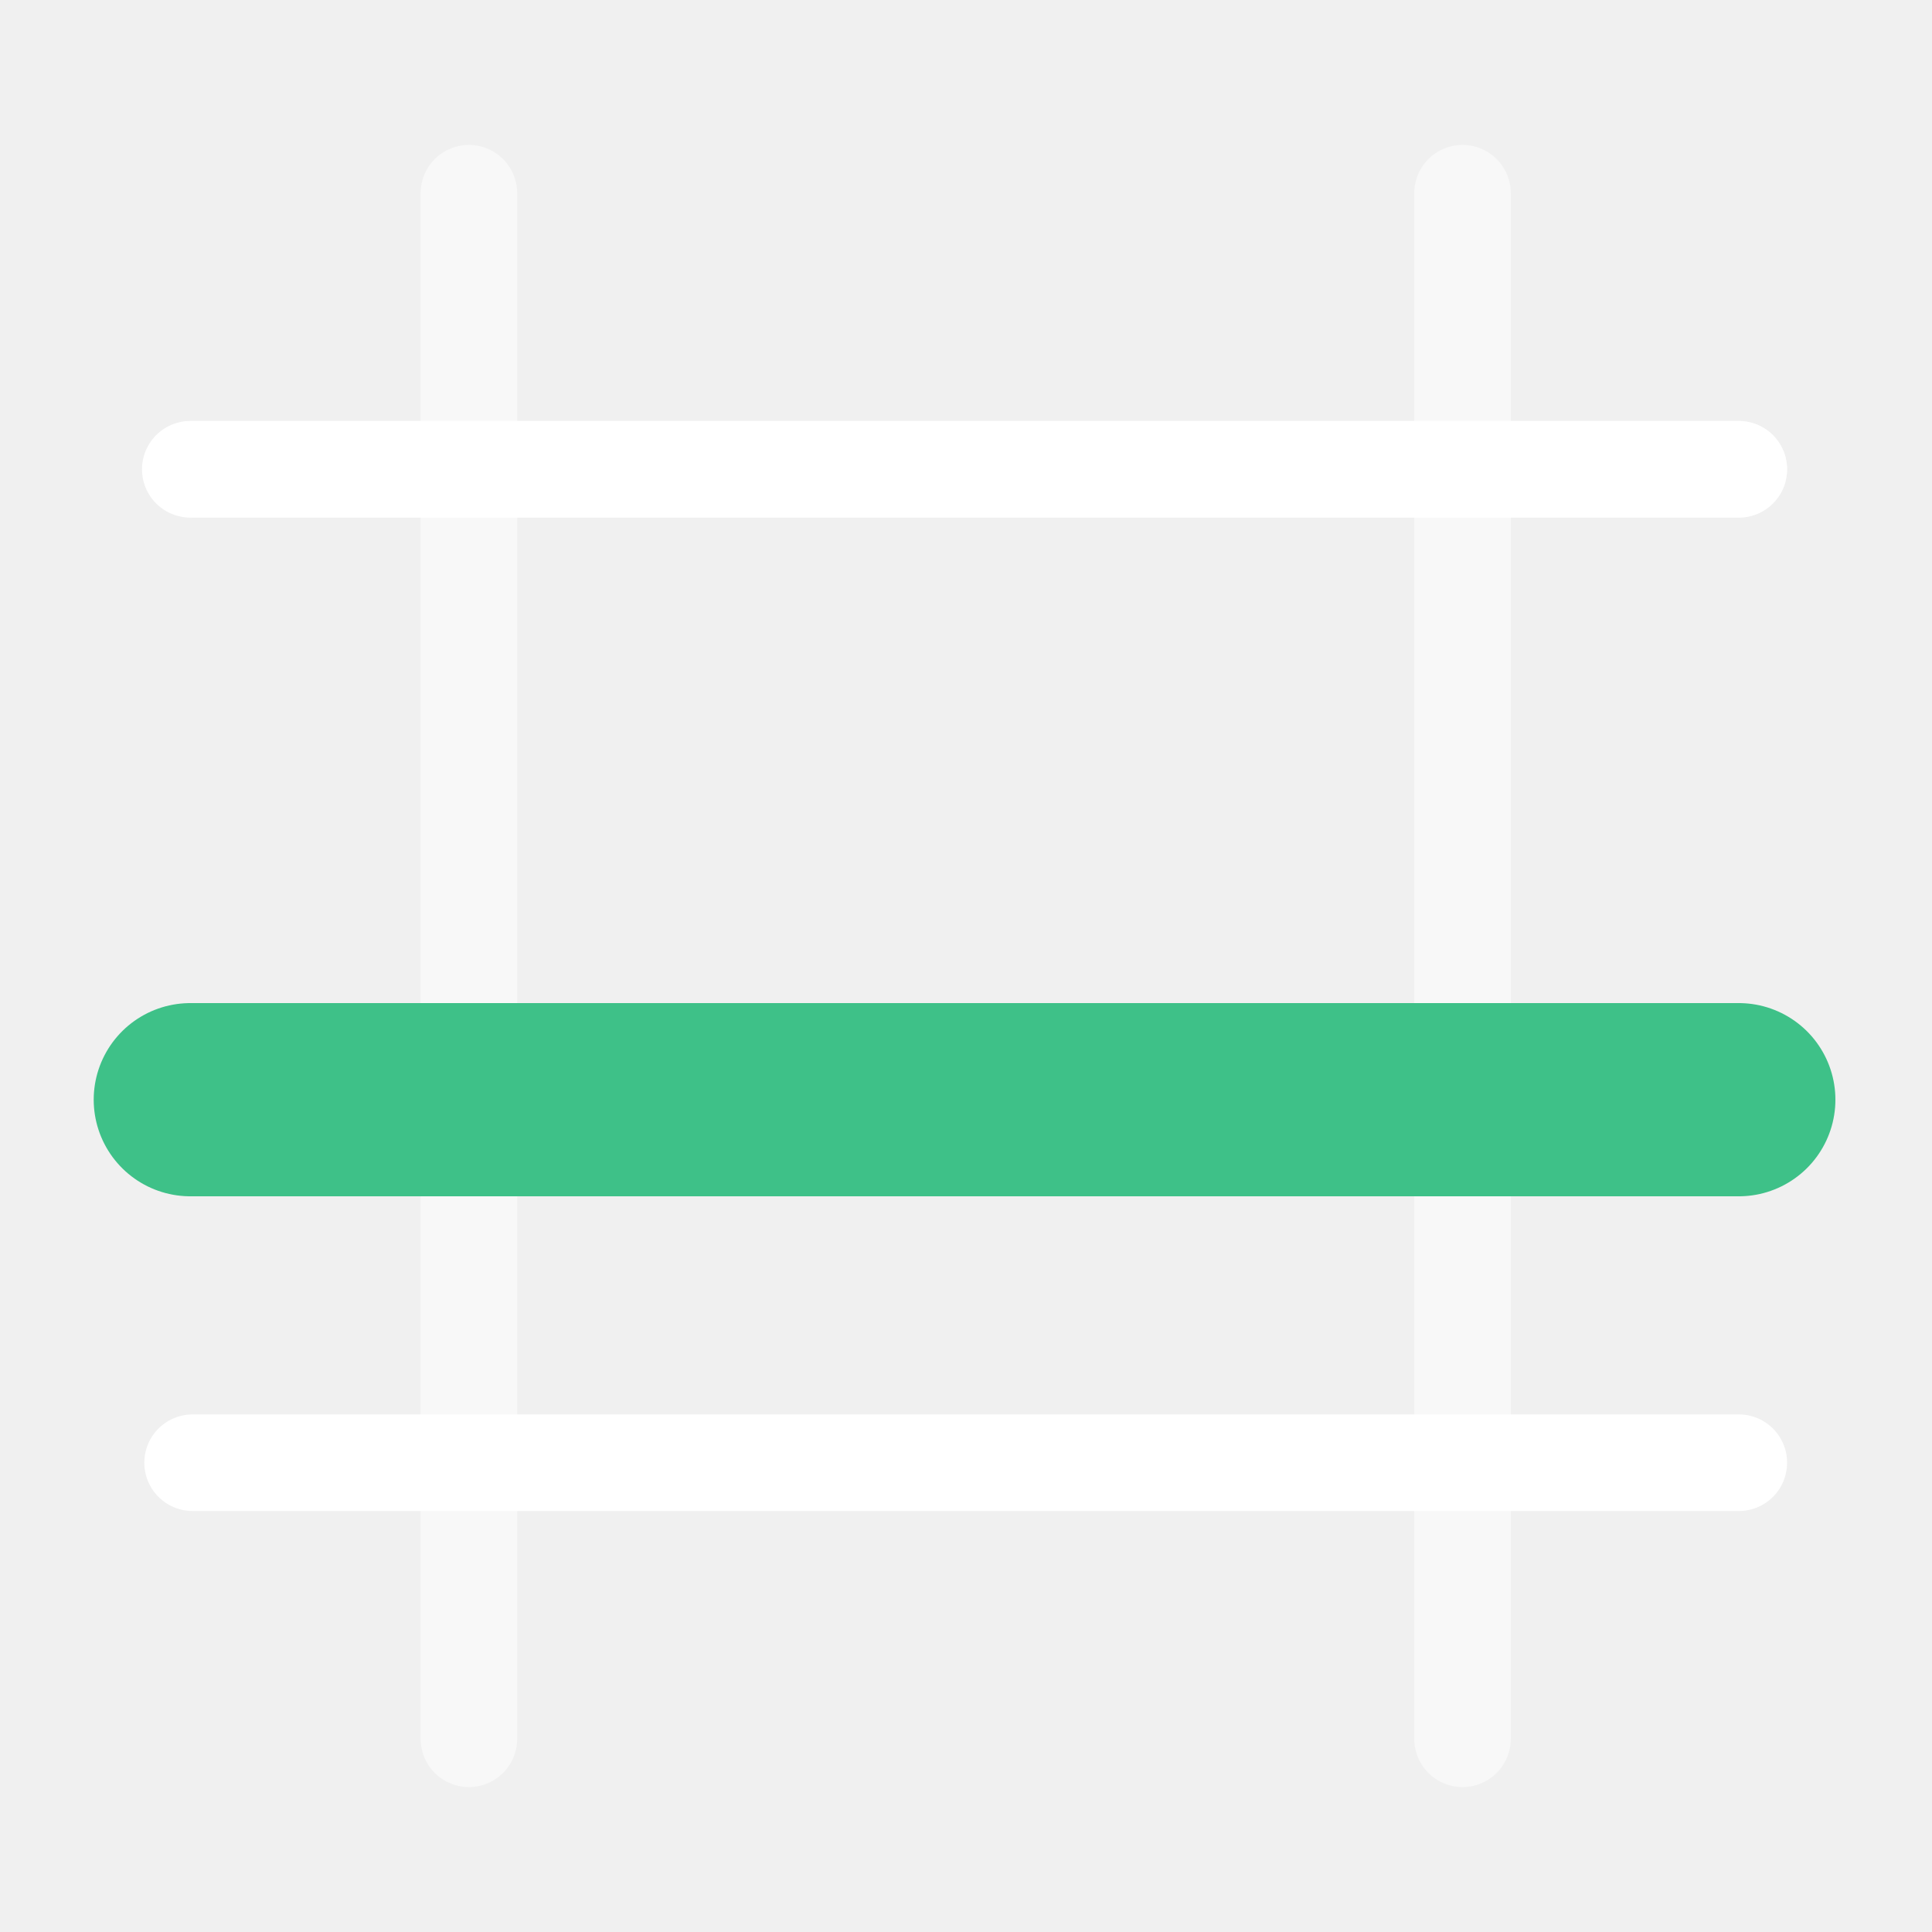
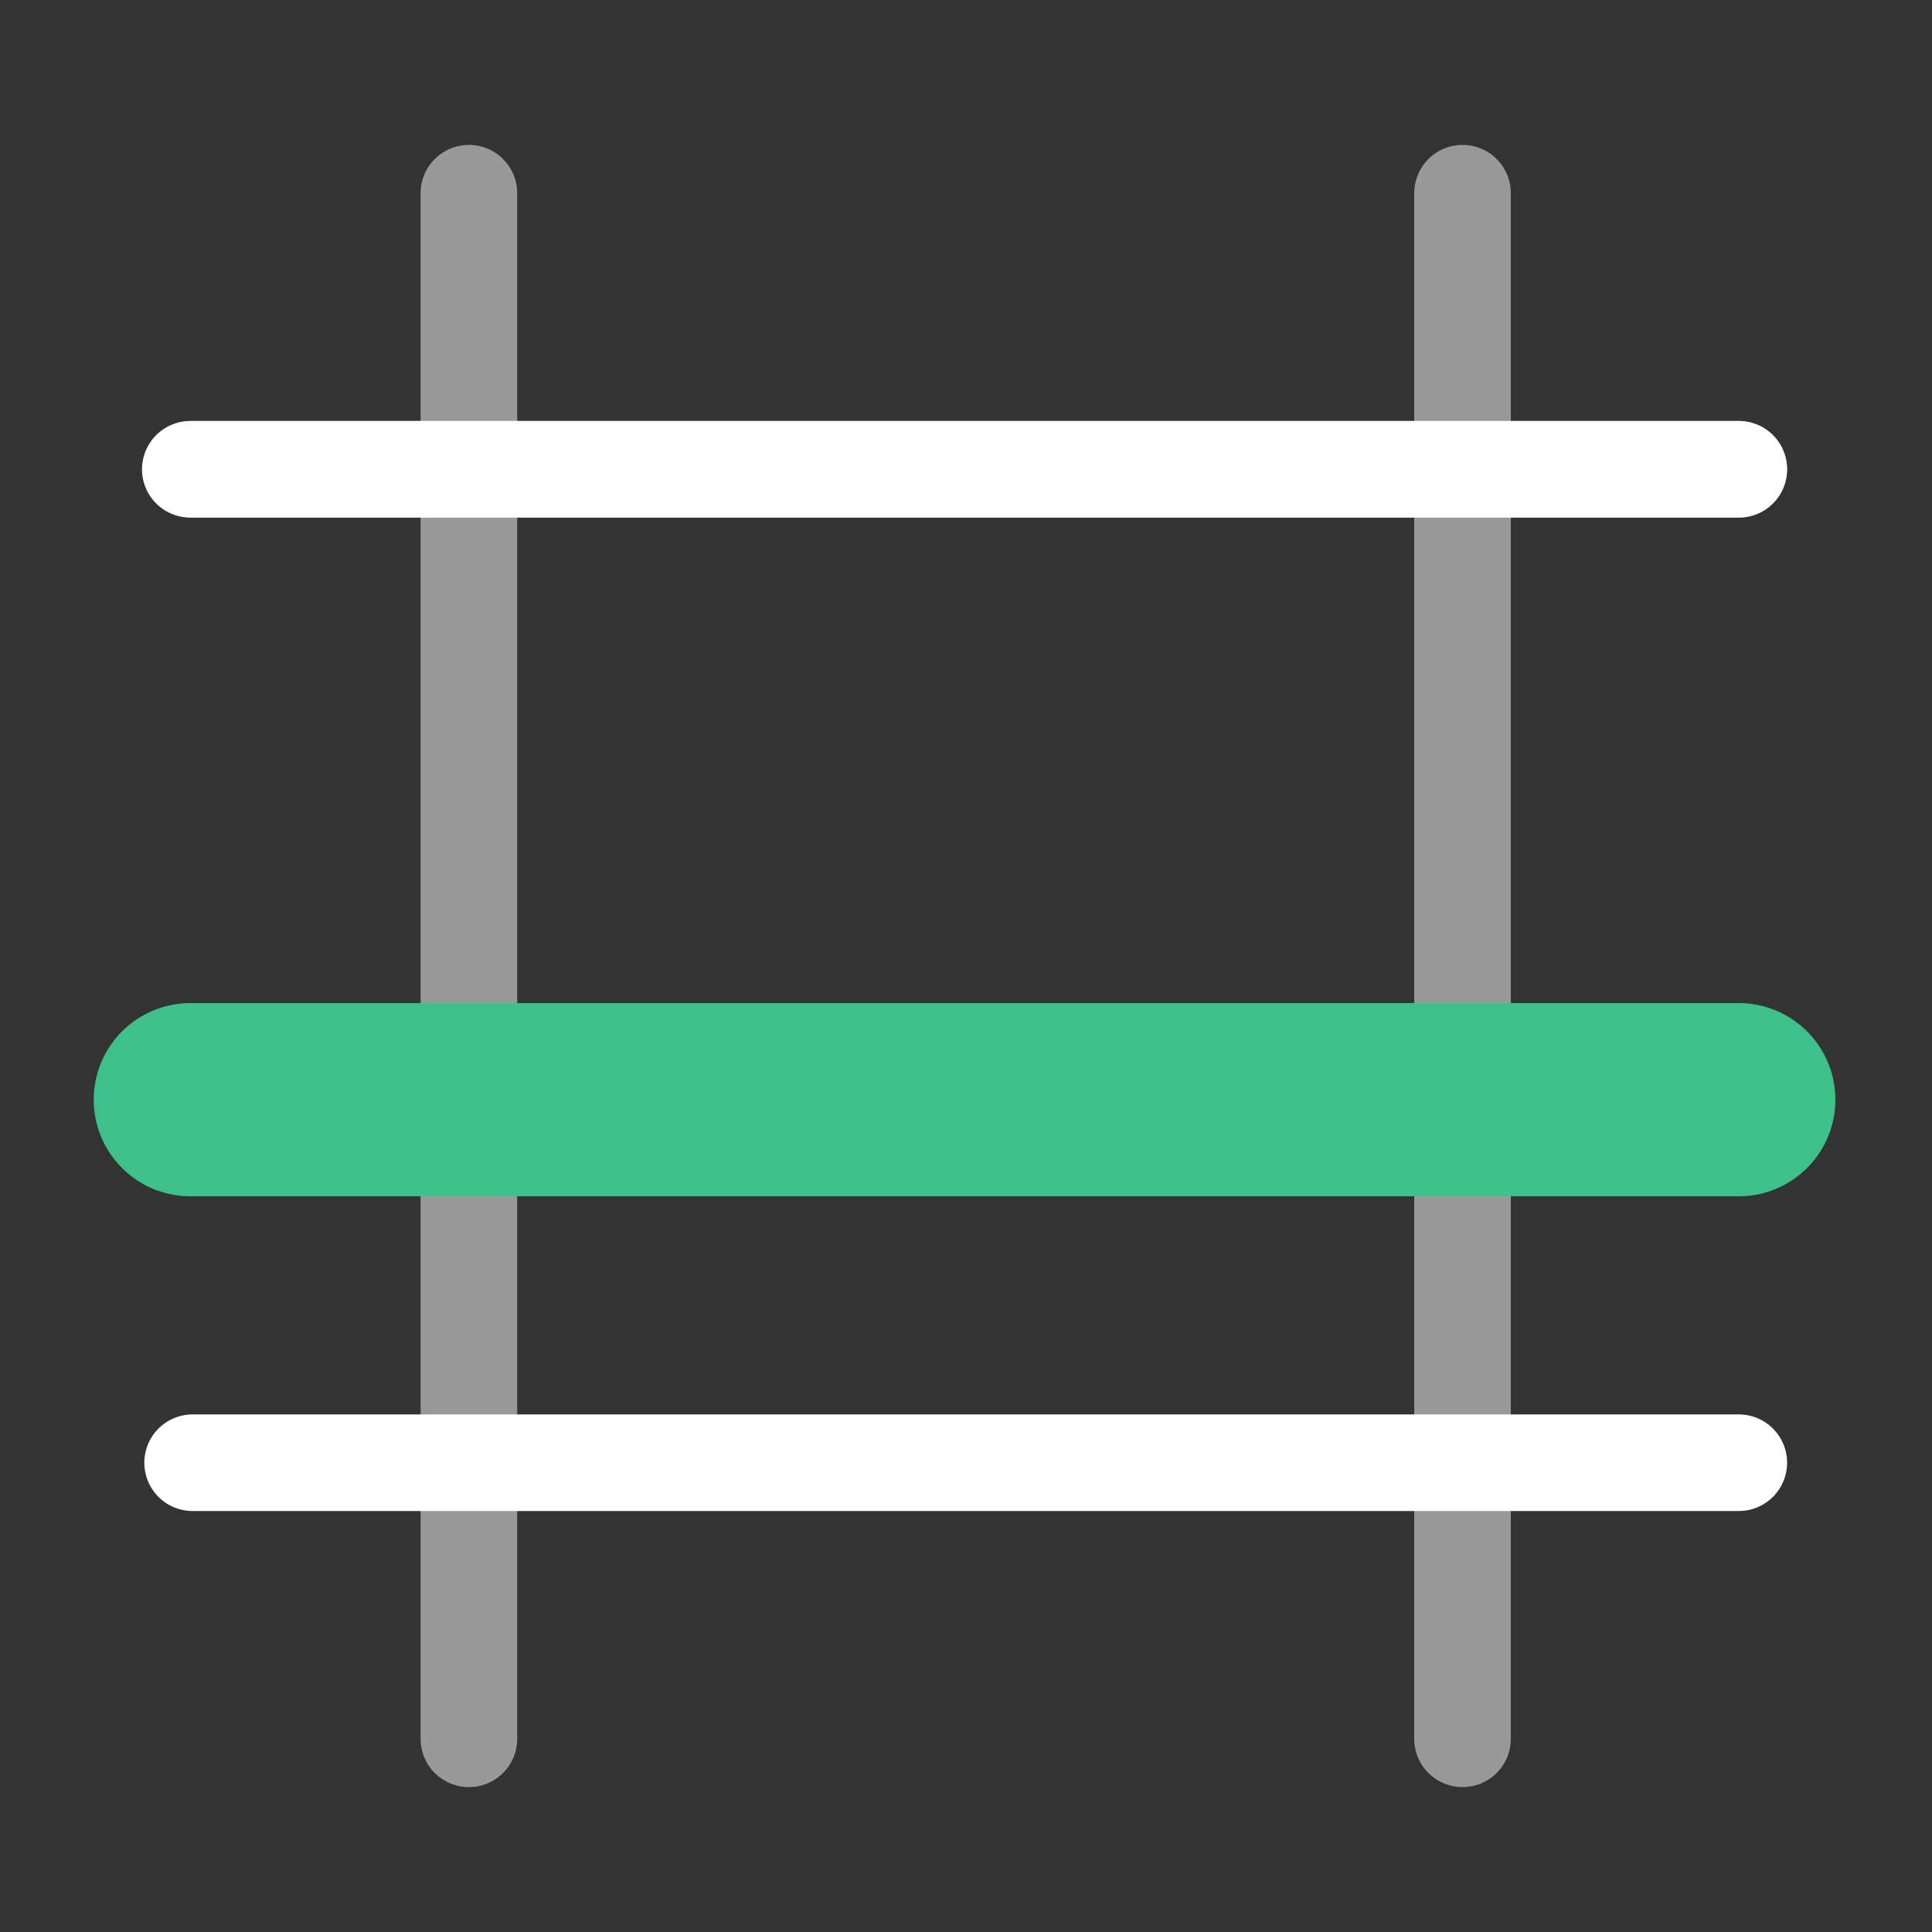
<svg xmlns="http://www.w3.org/2000/svg" width="100" height="100" viewBox="0 0 100 100">
+   <g id="BG">
+     <rect x="-9705.78" y="-8334.64" width="16138.57" height="16138.57" fill="#333" />
+   </g>
  <g id="main">
    <g>
      <line x1="9.97" y1="24.29" x2="90" y2="24.29" fill="none" stroke="#fff" stroke-linecap="round" stroke-linejoin="round" stroke-width="5" opacity="0.5" />
      <line x1="75.7" y1="10" x2="75.7" y2="90" fill="none" stroke="#fff" stroke-linecap="round" stroke-linejoin="round" stroke-width="5" opacity="0.5" />
      <line x1="24.27" y1="90" x2="24.27" y2="10" fill="none" stroke="#fff" stroke-linecap="round" stroke-linejoin="round" stroke-width="5" opacity="0.5" />
    </g>
    <line x1="90" y1="24.29" x2="9.85" y2="24.29" fill="none" stroke="#fff" stroke-linecap="round" stroke-linejoin="round" stroke-width="5" />
    <line x1="90" y1="75.71" x2="9.97" y2="75.71" fill="none" stroke="#fff" stroke-linecap="round" stroke-linejoin="round" stroke-width="5" />
  </g>
  <g id="accent">
    <line x1="90" y1="56.92" x2="9.85" y2="56.92" fill="none" stroke="#3ec188" stroke-linecap="round" stroke-linejoin="round" stroke-width="10" />
  </g>
</svg>
